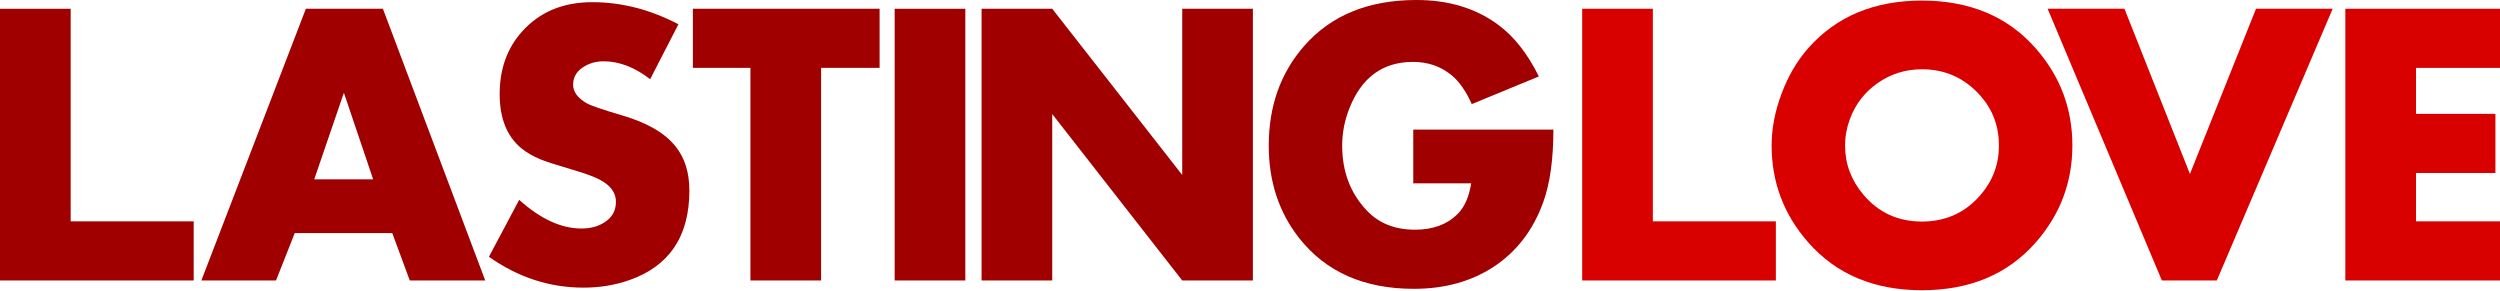
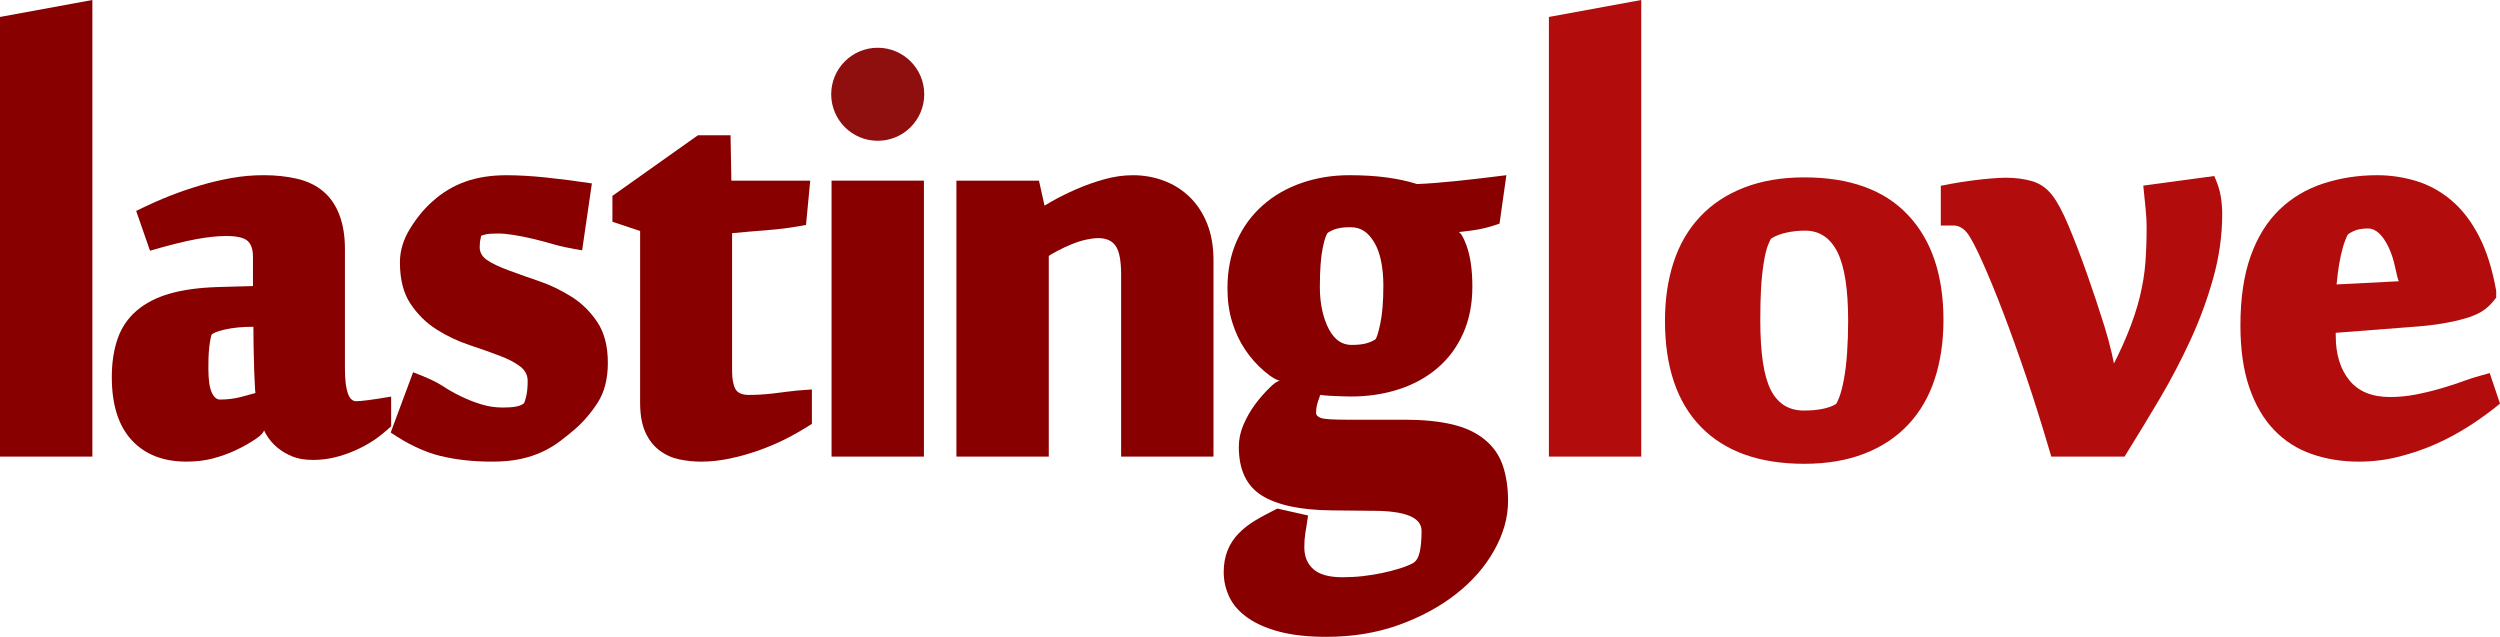
- <svg xmlns="http://www.w3.org/2000/svg" width="392.481" height="45.562" id="svg2" version="1.1">
+ <svg xmlns="http://www.w3.org/2000/svg" width="273.482" height="69.665" id="svg2" version="1.1">
  <defs id="defs4" />
-   <g id="layer1" transform="translate(-155.8973,-239.7595)">
+   <g id="layer1" transform="translate(-155.784,-90.74223)">
    <g style="font-size:20px;font-style:normal;font-weight:normal;line-height:125%;letter-spacing:0px;word-spacing:0px;fill:#000000;fill-opacity:1;stroke:none;font-family:Sans" id="text2985">
-       <path d="m 186.304,283.791 -30.406,0 0,-42.656 11.094,0 0,33.375 19.312,0 z" style="fill:#a10000;fill-opacity:1" id="path3766" />
-       <path d="m 232.074,283.791 -11.844,0 -2.75,-7.438 -15.312,0 -2.938,7.438 -11.719,0 16.406,-42.656 12.094,0 z m -17.594,-15.875 -4.594,-13.594 -4.656,13.594 z" style="fill:#a10000;fill-opacity:1" id="path3768" />
-       <path d="m 264.125,269.666 c -3e-5,7.208 -3.167,11.906 -9.5,14.094 -2.208,0.771 -4.583,1.156 -7.125,1.156 -5.333,0 -10.281,-1.615 -14.844,-4.844 l 4.75,-8.938 c 3.333,3 6.594,4.5 9.781,4.5 1.437,10e-6 2.656,-0.333 3.656,-1 1.167,-0.75 1.75,-1.812 1.75,-3.188 -2e-5,-1.25 -0.646,-2.292 -1.938,-3.125 -0.958,-0.625 -2.573,-1.26 -4.844,-1.906 -2.75,-0.812 -4.479,-1.375 -5.188,-1.688 -1.125,-0.479 -2.083,-1.042 -2.875,-1.688 -2.271,-1.875 -3.406,-4.708 -3.406,-8.5 0,-3.958 1.177,-7.24 3.531,-9.844 2.75,-3.062 6.417,-4.594 11,-4.594 4.604,4e-5 9.115,1.156 13.531,3.469 l -4.438,8.625 c -2.417,-1.875 -4.854,-2.812 -7.312,-2.812 -1.188,4e-5 -2.25,0.302 -3.188,0.906 -1.063,0.688 -1.594,1.604 -1.594,2.75 -1e-5,1.125 0.698,2.094 2.094,2.906 0.625,0.375 2.5,1.021 5.625,1.938 3.917,1.146 6.708,2.771 8.375,4.875 1.437,1.792 2.156,4.094 2.156,6.906 z" style="fill:#a10000;fill-opacity:1" id="path3770" />
-       <path d="m 293.989,250.416 -9.188,0 0,33.375 -11.094,0 0,-33.375 -9.031,0 0,-9.281 29.312,0 z" style="fill:#a10000;fill-opacity:1" id="path3772" />
-       <path d="m 307.446,283.791 -11.094,0 0,-42.656 11.094,0 z" style="fill:#a10000;fill-opacity:1" id="path3774" />
-       <path d="m 352.591,283.791 -11.094,0 -20.406,-26.125 0,26.125 -11.094,0 0,-42.656 11.094,0 20.406,26.094 0,-26.094 11.094,0 z" style="fill:#a10000;fill-opacity:1" id="path3776" />
-       <path d="m 399.767,260.103 c -5e-5,4.625 -0.521,8.396 -1.562,11.312 -1.583,4.438 -4.198,7.854 -7.844,10.25 -3.521,2.292 -7.688,3.438 -12.5,3.438 -7.833,0 -13.844,-2.667 -18.031,-8 -3.167,-4.042 -4.75,-8.865 -4.75,-14.469 0,-6.208 1.854,-11.427 5.562,-15.656 4.208,-4.812 10.083,-7.219 17.625,-7.219 5.042,4e-5 9.312,1.292 12.812,3.875 2.5,1.833 4.635,4.542 6.406,8.125 l -10.531,4.344 c -0.896,-2 -1.938,-3.5 -3.125,-4.5 -1.708,-1.417 -3.74,-2.125 -6.094,-2.125 -4.813,4e-5 -8.167,2.49 -10.062,7.469 -0.708,1.833 -1.063,3.729 -1.062,5.688 -2e-5,4.063 1.281,7.448 3.844,10.156 1.896,2.021 4.427,3.031 7.594,3.031 2.812,10e-6 5.042,-0.823 6.688,-2.469 1.083,-1.083 1.792,-2.687 2.125,-4.812 l -9.094,0 0,-8.438 z" style="fill:#a10000;fill-opacity:1" id="path3778" />
-       <path d="m 434.694,283.791 -30.406,0 0,-42.656 11.094,0 0,33.375 19.312,0 z" style="font-weight:normal;fill:#d90000;fill-opacity:1" id="path3780" />
-       <path d="m 481.245,262.603 c -5e-5,5.792 -1.927,10.875 -5.781,15.25 -4.396,4.979 -10.344,7.469 -17.844,7.469 -7.479,0 -13.417,-2.49 -17.812,-7.469 -3.854,-4.375 -5.781,-9.458 -5.781,-15.25 -10e-6,-2.646 0.521,-5.359 1.562,-8.141 1.042,-2.781 2.437,-5.161 4.188,-7.141 4.396,-4.979 10.344,-7.469 17.844,-7.469 7.5,4e-5 13.448,2.49 17.844,7.469 3.854,4.375 5.781,9.469 5.781,15.281 z m -11.531,0 c -4e-5,-3 -0.958,-5.594 -2.875,-7.781 -2.458,-2.792 -5.531,-4.187 -9.219,-4.188 -2.542,3e-5 -4.844,0.714 -6.906,2.141 -2.063,1.427 -3.531,3.328 -4.406,5.703 -0.5,1.354 -0.75,2.729 -0.75,4.125 -2e-5,2.875 0.958,5.448 2.875,7.719 2.375,2.813 5.437,4.219 9.188,4.219 3.75,10e-6 6.823,-1.396 9.219,-4.188 1.917,-2.229 2.875,-4.812 2.875,-7.75 z" style="font-weight:normal;fill:#d90000;fill-opacity:1" id="path3782" />
-       <path d="m 522.109,241.134 -18.188,42.656 -8.625,0 -17.938,-42.656 12.062,0 10.281,25.938 10.375,-25.938 z" style="font-weight:normal;fill:#d90000;fill-opacity:1" id="path3784" />
-       <path d="m 548.379,283.791 -24.281,0 0,-42.656 24.281,0 0,9.281 -13.188,0 0,7.219 12.469,0 0,9.281 -12.469,0 0,7.594 13.188,0 z" style="font-weight:normal;fill:#d90000;fill-opacity:1" id="path3786" />
-       <path d="m 190.161,340.627 -30.406,0 0,-42.656 11.094,0 0,33.375 19.312,0 z" style="font-size:20px;font-style:normal;font-weight:normal;line-height:125%;letter-spacing:0px;word-spacing:0px;fill:none;stroke:#a10000;stroke-width:3.9;stroke-miterlimit:4;stroke-opacity:1;stroke-dasharray:none;font-family:Sans" id="path3766-1" />
-       <path d="m 229.341,340.627 -30.406,0 0,-42.656 11.094,0 0,33.375 19.312,0 z" style="font-size:20px;font-style:normal;font-weight:normal;line-height:125%;letter-spacing:0px;word-spacing:0px;fill:none;stroke:#d90000;stroke-width:3.9;stroke-miterlimit:4;stroke-opacity:1;stroke-dasharray:none;font-family:Sans" id="path3780-7" />
+       <path d="m 186.304,283.791 -30.406,0 0,-42.656 11.094,0 0,33.375 19.312,0 z" style="fill:#880000;fill-opacity:1" id="path3766" />
+       <path d="m 232.074,283.791 -11.844,0 -2.75,-7.438 -15.312,0 -2.938,7.438 -11.719,0 16.406,-42.656 12.094,0 z m -17.594,-15.875 -4.594,-13.594 -4.656,13.594 z" style="fill:#880000;fill-opacity:1" id="path3768" />
+       <path d="m 264.125,269.666 c -3e-5,7.208 -3.167,11.906 -9.5,14.094 -2.208,0.771 -4.583,1.156 -7.125,1.156 -5.333,0 -10.281,-1.615 -14.844,-4.844 l 4.75,-8.938 c 3.333,3 6.594,4.5 9.781,4.5 1.437,10e-6 2.656,-0.333 3.656,-1 1.167,-0.75 1.75,-1.812 1.75,-3.188 -2e-5,-1.25 -0.646,-2.292 -1.938,-3.125 -0.958,-0.625 -2.573,-1.26 -4.844,-1.906 -2.75,-0.812 -4.479,-1.375 -5.188,-1.688 -1.125,-0.479 -2.083,-1.042 -2.875,-1.688 -2.271,-1.875 -3.406,-4.708 -3.406,-8.5 0,-3.958 1.177,-7.24 3.531,-9.844 2.75,-3.062 6.417,-4.594 11,-4.594 4.604,4e-5 9.115,1.156 13.531,3.469 l -4.438,8.625 c -2.417,-1.875 -4.854,-2.812 -7.312,-2.812 -1.188,4e-5 -2.25,0.302 -3.188,0.906 -1.063,0.688 -1.594,1.604 -1.594,2.75 -1e-5,1.125 0.698,2.094 2.094,2.906 0.625,0.375 2.5,1.021 5.625,1.938 3.917,1.146 6.708,2.771 8.375,4.875 1.437,1.792 2.156,4.094 2.156,6.906 z" style="fill:#880000;fill-opacity:1" id="path3770" />
+       <path d="m 293.989,250.416 -9.188,0 0,33.375 -11.094,0 0,-33.375 -9.031,0 0,-9.281 29.312,0 z" style="fill:#880000;fill-opacity:1" id="path3772" />
+       <path d="m 307.446,283.791 -11.094,0 0,-42.656 11.094,0 z" style="fill:#880000;fill-opacity:1" id="path3774" />
+       <path d="m 352.591,283.791 -11.094,0 -20.406,-26.125 0,26.125 -11.094,0 0,-42.656 11.094,0 20.406,26.094 0,-26.094 11.094,0 z" style="fill:#880000;fill-opacity:1" id="path3776" />
+       <path d="m 399.767,260.103 c -5e-5,4.625 -0.521,8.396 -1.562,11.312 -1.583,4.438 -4.198,7.854 -7.844,10.25 -3.521,2.292 -7.688,3.438 -12.5,3.438 -7.833,0 -13.844,-2.667 -18.031,-8 -3.167,-4.042 -4.75,-8.865 -4.75,-14.469 0,-6.208 1.854,-11.427 5.562,-15.656 4.208,-4.812 10.083,-7.219 17.625,-7.219 5.042,4e-5 9.312,1.292 12.812,3.875 2.5,1.833 4.635,4.542 6.406,8.125 l -10.531,4.344 c -0.896,-2 -1.938,-3.5 -3.125,-4.5 -1.708,-1.417 -3.74,-2.125 -6.094,-2.125 -4.813,4e-5 -8.167,2.49 -10.062,7.469 -0.708,1.833 -1.063,3.729 -1.062,5.688 -2e-5,4.063 1.281,7.448 3.844,10.156 1.896,2.021 4.427,3.031 7.594,3.031 2.812,10e-6 5.042,-0.823 6.688,-2.469 1.083,-1.083 1.792,-2.687 2.125,-4.812 l -9.094,0 0,-8.438 z" style="fill:#880000;fill-opacity:1" id="path3778" />
+       <path d="m 434.694,283.791 -30.406,0 0,-42.656 11.094,0 0,33.375 19.312,0 z" style="font-weight:normal;fill:#b20c0c;fill-opacity:1" id="path3780" />
+       <path d="m 481.245,262.603 c -5e-5,5.792 -1.927,10.875 -5.781,15.25 -4.396,4.979 -10.344,7.469 -17.844,7.469 -7.479,0 -13.417,-2.49 -17.812,-7.469 -3.854,-4.375 -5.781,-9.458 -5.781,-15.25 -10e-6,-2.646 0.521,-5.359 1.562,-8.141 1.042,-2.781 2.437,-5.161 4.188,-7.141 4.396,-4.979 10.344,-7.469 17.844,-7.469 7.5,4e-5 13.448,2.49 17.844,7.469 3.854,4.375 5.781,9.469 5.781,15.281 z m -11.531,0 c -4e-5,-3 -0.958,-5.594 -2.875,-7.781 -2.458,-2.792 -5.531,-4.187 -9.219,-4.188 -2.542,3e-5 -4.844,0.714 -6.906,2.141 -2.063,1.427 -3.531,3.328 -4.406,5.703 -0.5,1.354 -0.75,2.729 -0.75,4.125 -2e-5,2.875 0.958,5.448 2.875,7.719 2.375,2.813 5.437,4.219 9.188,4.219 3.75,10e-6 6.823,-1.396 9.219,-4.188 1.917,-2.229 2.875,-4.812 2.875,-7.75 z" style="font-weight:normal;fill:#b20c0c;fill-opacity:1" id="path3782" />
+       <path d="m 522.109,241.134 -18.188,42.656 -8.625,0 -17.938,-42.656 12.062,0 10.281,25.938 10.375,-25.938 z" style="font-weight:normal;fill:#b20c0c;fill-opacity:1" id="path3784" />
+       <path d="m 548.379,283.791 -24.281,0 0,-42.656 24.281,0 0,9.281 -13.188,0 0,7.219 12.469,0 0,9.281 -12.469,0 0,7.594 13.188,0 z" style="font-weight:normal;fill:#b20c0c;fill-opacity:1" id="path3786" />
+       <path d="m 190.161,340.627 -30.406,0 0,-42.656 11.094,0 0,33.375 19.312,0 z" style="font-size:20px;font-style:normal;font-weight:normal;line-height:125%;letter-spacing:0px;word-spacing:0px;fill:none;stroke:#880000;stroke-width:3.9;stroke-miterlimit:4;stroke-opacity:1;stroke-dasharray:none;font-family:Sans" id="path3766-1" />
+       <path d="m 229.341,340.627 -30.406,0 0,-42.656 11.094,0 0,33.375 19.312,0 z" style="font-size:20px;font-style:normal;font-weight:normal;line-height:125%;letter-spacing:0px;word-spacing:0px;fill:none;stroke:#b20c0c;stroke-width:3.9;stroke-miterlimit:4;stroke-opacity:1;stroke-dasharray:none;font-family:Sans" id="path3780-7" />
+       <g id="g3801" transform="translate(-22.73345,-17.4466)">
+         <g id="g3955">
+           <path id="path3777" style="font-size:96px;font-variant:normal;font-weight:bold;font-stretch:normal;fill:#880000;fill-opacity:1;font-family:MoolBoran;-inkscape-font-specification:MoolBoran Bold" d="m 188.622,158.137 -10.104,0 0,-48.094 10.104,-1.855 z" />
+           <path id="path3779" style="font-size:96px;font-variant:normal;font-weight:bold;font-stretch:normal;fill:#880000;fill-opacity:1;font-family:MoolBoran;-inkscape-font-specification:MoolBoran Bold" d="m 217.47,152.078 c 0.586,10e-6 1.864,-0.168 3.835,-0.504 l 0,3.243 c -0.695,0.648 -1.347,1.172 -1.954,1.572 -0.607,0.399 -1.279,0.761 -2.014,1.085 -0.735,0.324 -1.483,0.577 -2.243,0.757 -0.76,0.181 -1.53,0.271 -2.312,0.271 -0.906,0 -1.672,-0.128 -2.297,-0.385 -0.625,-0.257 -1.172,-0.583 -1.642,-0.979 -0.47,-0.396 -0.861,-0.851 -1.173,-1.367 -0.313,-0.516 -0.383,-0.77 -0.211,-0.762 0.008,0.359 -0.316,0.76 -0.971,1.203 -0.655,0.442 -1.375,0.848 -2.159,1.216 -0.784,0.368 -1.614,0.67 -2.489,0.905 -0.875,0.235 -1.854,0.353 -2.936,0.353 -2.543,0 -4.538,-0.785 -5.985,-2.354 -1.447,-1.569 -2.171,-3.87 -2.171,-6.901 0,-1.57 0.212,-2.967 0.637,-4.189 0.425,-1.223 1.12,-2.247 2.084,-3.072 0.965,-0.825 2.169,-1.445 3.612,-1.859 1.443,-0.414 3.186,-0.654 5.227,-0.721 l 3.882,-0.108 0,-3.196 c -2e-5,-0.822 -0.2,-1.408 -0.601,-1.756 -0.4,-0.349 -1.174,-0.523 -2.32,-0.523 -0.945,2e-5 -2.046,0.116 -3.302,0.347 -1.256,0.231 -2.936,0.652 -5.039,1.261 l -1.515,-4.354 c 1.41,-0.689 2.652,-1.244 3.725,-1.664 1.073,-0.42 2.174,-0.797 3.302,-1.131 1.128,-0.334 2.268,-0.603 3.419,-0.807 1.151,-0.204 2.318,-0.306 3.5,-0.306 1.322,3e-5 2.543,0.131 3.662,0.393 1.119,0.262 2.067,0.717 2.843,1.367 0.776,0.649 1.368,1.506 1.775,2.569 0.407,1.064 0.611,2.307 0.611,3.731 l 0,13.052 c -2e-5,2.408 0.406,3.612 1.219,3.612 z m -10.957,-0.908 c -0.029,0.299 -0.06,0.185 -0.091,-0.343 -0.031,-0.527 -0.062,-1.188 -0.094,-1.982 -0.031,-0.794 -0.054,-1.69 -0.069,-2.688 -0.015,-0.998 -0.022,-1.738 -0.022,-2.221 -1.197,1e-5 -2.225,0.098 -3.083,0.293 -0.858,0.195 -1.36,0.393 -1.504,0.592 -0.006,0.006 -0.036,0.129 -0.091,0.371 -0.055,0.241 -0.104,0.568 -0.149,0.98 -0.045,0.412 -0.074,0.817 -0.086,1.216 -0.013,0.398 -0.016,0.773 -0.01,1.125 -10e-6,1.189 0.118,2.051 0.354,2.584 0.236,0.533 0.541,0.8 0.914,0.8 0.818,1e-5 1.593,-0.097 2.325,-0.29 0.731,-0.193 1.267,-0.339 1.607,-0.437 z" />
+           <path id="path3781" style="font-size:96px;font-variant:normal;font-weight:bold;font-stretch:normal;fill:#880000;fill-opacity:1;font-family:MoolBoran;-inkscape-font-specification:MoolBoran Bold" d="m 245.012,147.869 c -3e-5,1.752 -0.368,3.202 -1.103,4.349 -0.735,1.147 -1.593,2.143 -2.574,2.987 -0.397,0.342 -0.89,0.739 -1.481,1.192 -0.591,0.453 -1.241,0.849 -1.951,1.188 -0.71,0.339 -1.512,0.607 -2.407,0.806 -0.895,0.198 -1.942,0.297 -3.144,0.297 -2.125,0 -4.043,-0.216 -5.755,-0.647 -1.712,-0.432 -3.492,-1.278 -5.339,-2.54 l 2.452,-6.592 c 1.504,0.57 2.562,1.06 3.174,1.469 0.612,0.409 1.284,0.792 2.016,1.15 0.731,0.357 1.483,0.654 2.254,0.889 0.771,0.235 1.554,0.353 2.347,0.353 0.592,0 1.07,-0.033 1.434,-0.098 0.364,-0.065 0.657,-0.181 0.877,-0.347 0.066,-0.055 0.154,-0.306 0.264,-0.754 0.109,-0.448 0.164,-1.023 0.164,-1.724 -2e-5,-0.623 -0.269,-1.144 -0.807,-1.562 -0.538,-0.418 -1.278,-0.807 -2.221,-1.167 -0.942,-0.36 -2.052,-0.753 -3.33,-1.179 -1.277,-0.426 -2.478,-0.994 -3.601,-1.705 -1.123,-0.711 -2.073,-1.644 -2.849,-2.799 -0.776,-1.155 -1.165,-2.671 -1.165,-4.548 -1e-5,-1.268 0.369,-2.497 1.106,-3.687 0.737,-1.19 1.554,-2.182 2.451,-2.975 1.066,-0.965 2.259,-1.684 3.579,-2.158 1.319,-0.474 2.824,-0.71 4.513,-0.71 1.287,3e-5 2.722,0.082 4.304,0.246 1.582,0.164 3.264,0.381 5.045,0.65 l -1.066,7.318 c -1.397,-0.232 -2.438,-0.451 -3.125,-0.656 -0.687,-0.205 -1.423,-0.402 -2.21,-0.59 -0.787,-0.188 -1.511,-0.334 -2.172,-0.437 -0.661,-0.103 -1.211,-0.154 -1.651,-0.154 -0.621,2e-5 -1.07,0.028 -1.348,0.085 -0.277,0.057 -0.478,0.122 -0.601,0.196 0.06,-0.035 0.059,0.065 -0.004,0.299 -0.064,0.234 -0.095,0.54 -0.095,0.917 -2e-5,0.557 0.259,1.019 0.776,1.387 0.518,0.368 1.341,0.76 2.47,1.175 1.129,0.415 2.249,0.813 3.36,1.192 1.111,0.38 2.235,0.921 3.372,1.623 1.137,0.702 2.094,1.632 2.873,2.791 0.778,1.158 1.167,2.648 1.167,4.471 z" />
+           <path id="path3783" style="font-size:96px;font-variant:normal;font-weight:bold;font-stretch:normal;fill:#880000;fill-opacity:1;font-family:MoolBoran;-inkscape-font-specification:MoolBoran Bold" d="m 248.543,133.457 -3.032,-1.011 0,-2.83 9.354,-6.63 3.568,0 0.091,4.963 8.628,0 -0.463,4.843 c -1.182,0.227 -2.248,0.386 -3.199,0.479 -0.951,0.093 -1.857,0.169 -2.719,0.23 -1.006,0.094 -1.729,0.159 -2.168,0.196 l 0,15.044 c -2e-5,0.881 0.118,1.542 0.353,1.985 0.235,0.442 0.723,0.664 1.463,0.664 0.432,0 0.849,-0.012 1.251,-0.035 0.402,-0.023 0.858,-0.062 1.368,-0.117 0.51,-0.055 1.061,-0.125 1.654,-0.209 0.593,-0.085 1.473,-0.164 2.641,-0.236 l 0,3.765 c -1.047,0.666 -2.023,1.226 -2.93,1.679 -0.906,0.453 -1.871,0.861 -2.895,1.225 -1.023,0.363 -2.074,0.659 -3.151,0.886 -1.077,0.228 -2.121,0.341 -3.13,0.341 -0.797,0 -1.59,-0.081 -2.38,-0.242 -0.79,-0.161 -1.516,-0.488 -2.178,-0.981 -0.662,-0.493 -1.182,-1.162 -1.56,-2.007 -0.378,-0.845 -0.567,-1.918 -0.567,-3.221 z" />
+           <path id="path3787" style="font-size:96px;font-variant:normal;font-weight:bold;font-stretch:normal;fill:#880000;fill-opacity:1;font-family:MoolBoran;-inkscape-font-specification:MoolBoran Bold" d="m 301.16,158.137 0,-19.919 c -2e-5,-1.494 -0.195,-2.531 -0.586,-3.111 -0.391,-0.58 -1.031,-0.87 -1.922,-0.87 -0.365,2e-5 -0.801,0.055 -1.307,0.164 -0.506,0.109 -1.026,0.273 -1.562,0.491 -0.535,0.218 -1.054,0.459 -1.556,0.724 -0.502,0.265 -0.829,0.454 -0.981,0.567 l 0,21.955 -10.104,0 0,-30.188 9.032,0 0.735,3.311 -1.075,0 c 0.332,-0.223 0.915,-0.571 1.749,-1.046 0.834,-0.475 1.734,-0.921 2.7,-1.34 0.966,-0.419 1.978,-0.777 3.035,-1.074 1.058,-0.297 2.107,-0.445 3.148,-0.445 1.18,3e-5 2.309,0.203 3.387,0.609 1.078,0.406 2.02,1.004 2.826,1.793 0.806,0.789 1.438,1.76 1.897,2.914 0.459,1.153 0.688,2.482 0.688,3.986 l 0,21.48 z" />
+           <path id="path3789" style="font-size:96px;font-variant:normal;font-weight:bold;font-stretch:normal;fill:#880000;fill-opacity:1;font-family:MoolBoran;-inkscape-font-specification:MoolBoran Bold" d="m 326.372,145.92 c 0.611,1e-5 1.114,-0.049 1.509,-0.146 0.395,-0.098 0.751,-0.245 1.069,-0.442 0.141,-0.088 0.325,-0.655 0.554,-1.701 0.228,-1.046 0.343,-2.452 0.343,-4.217 -2e-5,-0.971 -0.084,-1.862 -0.25,-2.673 -0.167,-0.811 -0.42,-1.497 -0.759,-2.057 -0.339,-0.56 -0.714,-0.973 -1.125,-1.239 -0.411,-0.267 -0.904,-0.4 -1.478,-0.4 -0.535,3e-5 -0.992,0.044 -1.37,0.132 -0.378,0.088 -0.734,0.24 -1.068,0.457 -0.178,0.113 -0.372,0.67 -0.582,1.67 -0.21,1 -0.315,2.432 -0.315,4.295 -1e-5,0.938 0.091,1.803 0.272,2.597 0.182,0.794 0.428,1.476 0.738,2.046 0.311,0.57 0.669,0.993 1.075,1.267 0.406,0.274 0.868,0.412 1.386,0.412 z m -2.757,31.934 c -1.975,-2e-5 -3.667,-0.182 -5.076,-0.546 -1.409,-0.364 -2.58,-0.872 -3.513,-1.523 -0.933,-0.651 -1.606,-1.411 -2.021,-2.278 -0.415,-0.867 -0.623,-1.783 -0.623,-2.748 0,-1.703 0.554,-3.118 1.663,-4.244 1.108,-1.126 2.285,-1.702 4.205,-2.693 l 3.362,0.757 c -0.164,1.145 -0.234,1.506 -0.305,1.951 -0.071,0.445 -0.107,0.95 -0.107,1.515 -10e-6,1.025 0.333,1.83 0.999,2.414 0.666,0.584 1.72,0.876 3.161,0.876 0.795,-2e-5 1.551,-0.042 2.269,-0.126 0.718,-0.084 1.414,-0.196 2.087,-0.337 0.674,-0.141 1.319,-0.308 1.935,-0.502 0.616,-0.194 1.102,-0.392 1.458,-0.593 0.34,-0.201 0.578,-0.6 0.713,-1.195 0.136,-0.596 0.204,-1.372 0.204,-2.329 -3e-5,-1.457 -1.772,-2.186 -5.317,-2.186 l -4.512,-0.047 c -3.404,-0.033 -5.949,-0.573 -7.635,-1.619 -1.686,-1.046 -2.528,-2.826 -2.528,-5.339 -1e-5,-0.824 0.174,-1.636 0.521,-2.435 0.348,-0.799 0.767,-1.531 1.258,-2.196 0.491,-0.665 1.044,-1.296 1.658,-1.894 0.614,-0.598 1.062,-0.814 1.343,-0.65 -0.5,-0.019 -1.158,-0.377 -1.975,-1.074 -0.816,-0.696 -1.523,-1.492 -2.121,-2.388 -0.598,-0.895 -1.068,-1.9 -1.411,-3.013 -0.343,-1.113 -0.514,-2.339 -0.514,-3.677 0,-1.939 0.337,-3.666 1.012,-5.181 0.675,-1.515 1.617,-2.81 2.827,-3.886 1.21,-1.076 2.632,-1.897 4.267,-2.464 1.635,-0.566 3.382,-0.85 5.241,-0.85 1.484,3e-5 2.836,0.082 4.055,0.245 1.219,0.163 2.333,0.405 3.343,0.725 1.213,-0.051 2.641,-0.161 4.285,-0.331 1.644,-0.17 3.47,-0.383 5.48,-0.639 l -0.747,5.294 c -1.022,0.373 -2.029,0.624 -3.023,0.753 -0.994,0.129 -1.56,0.193 -1.696,0.193 0.293,-0.227 0.657,0.248 1.093,1.424 0.436,1.176 0.653,2.687 0.653,4.532 -3e-5,1.897 -0.334,3.594 -1,5.093 -0.667,1.499 -1.598,2.762 -2.792,3.788 -1.194,1.026 -2.605,1.805 -4.233,2.336 -1.628,0.531 -3.387,0.797 -5.278,0.797 -0.291,10e-6 -0.625,-0.008 -1,-0.023 -0.376,-0.016 -0.776,-0.033 -1.201,-0.051 -0.425,-0.019 -0.799,-0.052 -1.124,-0.1 -0.324,-0.048 -0.342,-0.097 -0.053,-0.148 0.078,-0.006 0.028,0.226 -0.149,0.696 -0.178,0.47 -0.267,0.936 -0.267,1.399 -2e-5,0.254 0.174,0.445 0.521,0.573 0.348,0.128 1.285,0.192 2.812,0.192 l 6.343,0 c 1.996,0 3.717,0.167 5.164,0.502 1.446,0.335 2.643,0.887 3.59,1.657 0.947,0.77 1.613,1.722 1.997,2.856 0.384,1.135 0.576,2.426 0.576,3.873 -4e-5,1.795 -0.504,3.593 -1.512,5.394 -1.008,1.801 -2.401,3.397 -4.181,4.789 -1.779,1.392 -3.87,2.52 -6.271,3.384 -2.401,0.864 -5.039,1.296 -7.912,1.296 z" />
+           <path id="path3791" style="font-size:96px;font-variant:normal;font-weight:bold;font-stretch:normal;fill:#b20c0c;fill-opacity:1;stroke:none;font-family:MoolBoran;-inkscape-font-specification:MoolBoran Bold" d="m 358.059,158.137 -10.104,0 0,-48.094 10.104,-1.855 z" />
+           <path id="path3793" style="font-size:96px;font-variant:normal;font-weight:bold;font-stretch:normal;fill:#b20c0c;fill-opacity:1;stroke:none;font-family:MoolBoran;-inkscape-font-specification:MoolBoran Bold" d="m 375.886,158.925 c -4.908,0 -8.674,-1.345 -11.297,-4.034 -2.623,-2.689 -3.935,-6.56 -3.935,-11.61 0,-2.352 0.316,-4.492 0.948,-6.422 0.632,-1.93 1.596,-3.585 2.893,-4.966 1.297,-1.381 2.905,-2.443 4.824,-3.186 1.919,-0.743 4.108,-1.115 6.567,-1.115 4.988,3e-5 8.774,1.374 11.357,4.122 2.583,2.748 3.874,6.573 3.875,11.476 -3e-5,2.361 -0.318,4.515 -0.955,6.46 -0.637,1.945 -1.604,3.608 -2.9,4.988 -1.297,1.38 -2.898,2.439 -4.805,3.179 -1.906,0.739 -4.097,1.109 -6.571,1.109 z m -4.805,-15.688 c -10e-6,3.57 0.382,6.106 1.147,7.608 0.765,1.502 1.968,2.253 3.611,2.253 0.758,0 1.434,-0.058 2.027,-0.174 0.594,-0.116 1.085,-0.291 1.474,-0.526 0.076,-0.043 0.203,-0.295 0.381,-0.757 0.178,-0.462 0.346,-1.111 0.505,-1.947 0.159,-0.836 0.276,-1.814 0.352,-2.936 0.075,-1.121 0.113,-2.28 0.113,-3.478 -2e-5,-3.459 -0.393,-5.967 -1.178,-7.525 -0.785,-1.558 -1.964,-2.336 -3.536,-2.336 -0.672,2e-5 -1.331,0.067 -1.976,0.202 -0.646,0.135 -1.206,0.345 -1.68,0.63 -0.088,0.049 -0.221,0.3 -0.4,0.754 -0.179,0.454 -0.337,1.123 -0.475,2.007 -0.138,0.884 -0.233,1.808 -0.286,2.773 -0.053,0.965 -0.079,2.115 -0.079,3.451 z" />
+           <path id="path3795" style="font-size:96px;font-variant:normal;font-weight:bold;font-stretch:normal;fill:#b20c0c;fill-opacity:1;stroke:none;font-family:MoolBoran;-inkscape-font-specification:MoolBoran Bold" d="m 390.826,128.512 c 0.969,-0.189 1.687,-0.32 2.153,-0.393 0.467,-0.072 0.981,-0.145 1.542,-0.218 0.562,-0.073 1.173,-0.137 1.835,-0.19 0.662,-0.054 1.184,-0.081 1.564,-0.081 1.062,3e-5 2.022,0.124 2.88,0.372 0.857,0.248 1.586,0.749 2.186,1.503 0.562,0.707 1.172,1.845 1.83,3.413 0.657,1.568 1.323,3.304 1.997,5.208 0.674,1.903 1.316,3.837 1.928,5.801 0.611,1.964 1.061,3.909 1.348,5.834 l -1.09,-0.346 c 0.852,-1.555 1.587,-3.081 2.206,-4.579 0.619,-1.498 1.086,-2.898 1.4,-4.201 0.314,-1.303 0.516,-2.551 0.605,-3.744 0.089,-1.193 0.133,-2.497 0.133,-3.911 -2e-5,-0.545 -0.037,-1.193 -0.111,-1.944 -0.074,-0.751 -0.159,-1.598 -0.255,-2.542 l 7.764,-1.049 c 0.377,0.838 0.616,1.588 0.718,2.25 0.102,0.662 0.152,1.297 0.152,1.904 -3e-5,2.332 -0.325,4.663 -0.976,6.993 -0.65,2.33 -1.482,4.593 -2.495,6.788 -1.013,2.195 -2.105,4.286 -3.275,6.271 -1.171,1.985 -2.483,4.147 -3.936,6.485 l -8.016,0 c -0.951,-3.244 -1.86,-6.144 -2.728,-8.7 -0.867,-2.556 -1.705,-4.892 -2.512,-7.008 -0.808,-2.116 -1.577,-3.99 -2.307,-5.621 -0.73,-1.631 -1.296,-2.692 -1.696,-3.185 -0.434,-0.51 -0.916,-0.765 -1.447,-0.765 l -1.397,0 z" />
+           <path id="path3797" style="font-size:96px;font-variant:normal;font-weight:bold;font-stretch:normal;fill:#b20c0c;fill-opacity:1;stroke:none;font-family:MoolBoran;-inkscape-font-specification:MoolBoran Bold" d="m 438.561,127.355 c 1.443,3e-5 2.863,0.21 4.258,0.63 1.395,0.42 2.682,1.126 3.86,2.118 1.178,0.992 2.186,2.303 3.025,3.932 0.839,1.629 1.466,3.623 1.882,5.982 l 0,0.724 c -0.441,0.607 -0.913,1.079 -1.415,1.415 -0.502,0.336 -1.13,0.615 -1.884,0.838 -0.754,0.223 -1.621,0.418 -2.602,0.586 -0.981,0.168 -2.216,0.302 -3.706,0.401 l -7.948,0.615 0,0.331 c -10e-6,2.014 0.495,3.633 1.484,4.857 0.989,1.225 2.479,1.837 4.469,1.837 0.912,1e-5 1.843,-0.091 2.792,-0.272 0.949,-0.182 1.904,-0.415 2.865,-0.699 0.961,-0.284 1.789,-0.556 2.483,-0.814 0.694,-0.259 1.611,-0.538 2.75,-0.836 l 1.125,3.343 c -1.053,0.865 -2.161,1.672 -3.325,2.42 -1.164,0.748 -2.368,1.401 -3.611,1.96 -1.243,0.559 -2.59,1.026 -4.042,1.402 -1.451,0.376 -2.945,0.564 -4.482,0.564 -1.826,0 -3.537,-0.277 -5.133,-0.831 -1.596,-0.554 -2.97,-1.433 -4.124,-2.637 -1.153,-1.204 -2.055,-2.749 -2.704,-4.636 -0.649,-1.887 -0.974,-4.155 -0.974,-6.806 0,-2.961 0.372,-5.483 1.115,-7.566 0.743,-2.083 1.794,-3.78 3.154,-5.09 1.359,-1.311 2.966,-2.266 4.821,-2.867 1.854,-0.601 3.81,-0.901 5.867,-0.901 z m -3.185,6.463 c -0.047,0.037 -0.153,0.266 -0.318,0.687 -0.165,0.421 -0.319,0.955 -0.463,1.603 -0.144,0.647 -0.258,1.322 -0.344,2.023 -0.086,0.701 -0.129,1.092 -0.129,1.172 l 6.809,-0.346 c -0.092,-0.17 -0.224,-0.671 -0.397,-1.504 -0.173,-0.833 -0.416,-1.576 -0.728,-2.229 -0.313,-0.653 -0.657,-1.157 -1.033,-1.51 -0.376,-0.353 -0.784,-0.53 -1.223,-0.53 -0.424,2e-5 -0.806,0.045 -1.145,0.135 -0.34,0.09 -0.683,0.257 -1.028,0.501 z" />
+           <path id="path3785" style="font-size:96px;font-variant:normal;font-weight:bold;font-stretch:normal;fill:#880000;fill-opacity:1;font-family:MoolBoran;-inkscape-font-specification:MoolBoran Bold" d="m 279.587,158.137 -10.104,0 0,-30.188 10.104,0 z" />
+           <path transform="matrix(1,0,0,0.9808741,150.426,238.23)" d="m 129.197,-122.064 c 0,2.865 -2.278,5.188 -5.089,5.188 -2.81,0 -5.089,-2.323 -5.089,-5.188 0,-2.865 2.278,-5.188 5.089,-5.188 2.81,0 5.089,2.323 5.089,5.188 z" id="path3799" style="opacity:0.94;fill:#880000;fill-opacity:1;stroke:none;font-family:Sans" />
+         </g>
+         <g id="g3853" transform="translate(-84.38661,-7.388658)">
+           <path d="m 271.774,241.038 -10.104,0 0,-48.094 10.104,-1.855 z" style="font-size:96px;font-style:normal;font-variant:normal;font-weight:bold;font-stretch:normal;line-height:125%;letter-spacing:0px;word-spacing:0px;fill:#880000;fill-opacity:1;stroke:none;font-family:MoolBoran;-inkscape-font-specification:MoolBoran Bold" id="path3777-7" />
+           <path d="m 288.033,241.038 -10.104,0 0,-48.094 10.104,-1.855 z" style="font-size:96px;font-style:normal;font-variant:normal;font-weight:bold;font-stretch:normal;line-height:125%;letter-spacing:0px;word-spacing:0px;fill:#b20c0c;fill-opacity:1;stroke:none;font-family:MoolBoran;-inkscape-font-specification:MoolBoran Bold" id="path3791-2" />
+         </g>
+         <g style="font-size:20px;font-style:normal;font-weight:normal;line-height:125%;letter-spacing:0px;word-spacing:0px;fill:#000000;fill-opacity:1;stroke:none;font-family:Sans" id="g3853-2" transform="translate(-29.16164,-6.561655)">
+           <g id="g3881" transform="translate(-7.630463,-1.635099)">
+             <path id="path3777-7-8" style="font-size:96px;font-style:normal;font-variant:normal;font-weight:bold;font-stretch:normal;line-height:125%;letter-spacing:0px;word-spacing:0px;fill:none;stroke:#880000;stroke-width:3;stroke-miterlimit:4;stroke-opacity:1;stroke-dasharray:none;font-family:MoolBoran;-inkscape-font-specification:MoolBoran Bold" d="m 271.774,241.038 -10.104,0 0,-48.094 10.104,-1.855 z" />
+             <path id="path3791-2-2" style="font-size:96px;font-style:normal;font-variant:normal;font-weight:bold;font-stretch:normal;line-height:125%;letter-spacing:0px;word-spacing:0px;fill:none;stroke:#b20c0c;stroke-width:3;stroke-miterlimit:4;stroke-opacity:1;stroke-dasharray:none;font-family:MoolBoran;-inkscape-font-specification:MoolBoran Bold" d="m 288.033,241.038 -10.104,0 0,-48.094 10.104,-1.855 z" />
+           </g>
+         </g>
+       </g>
    </g>
  </g>
</svg>
